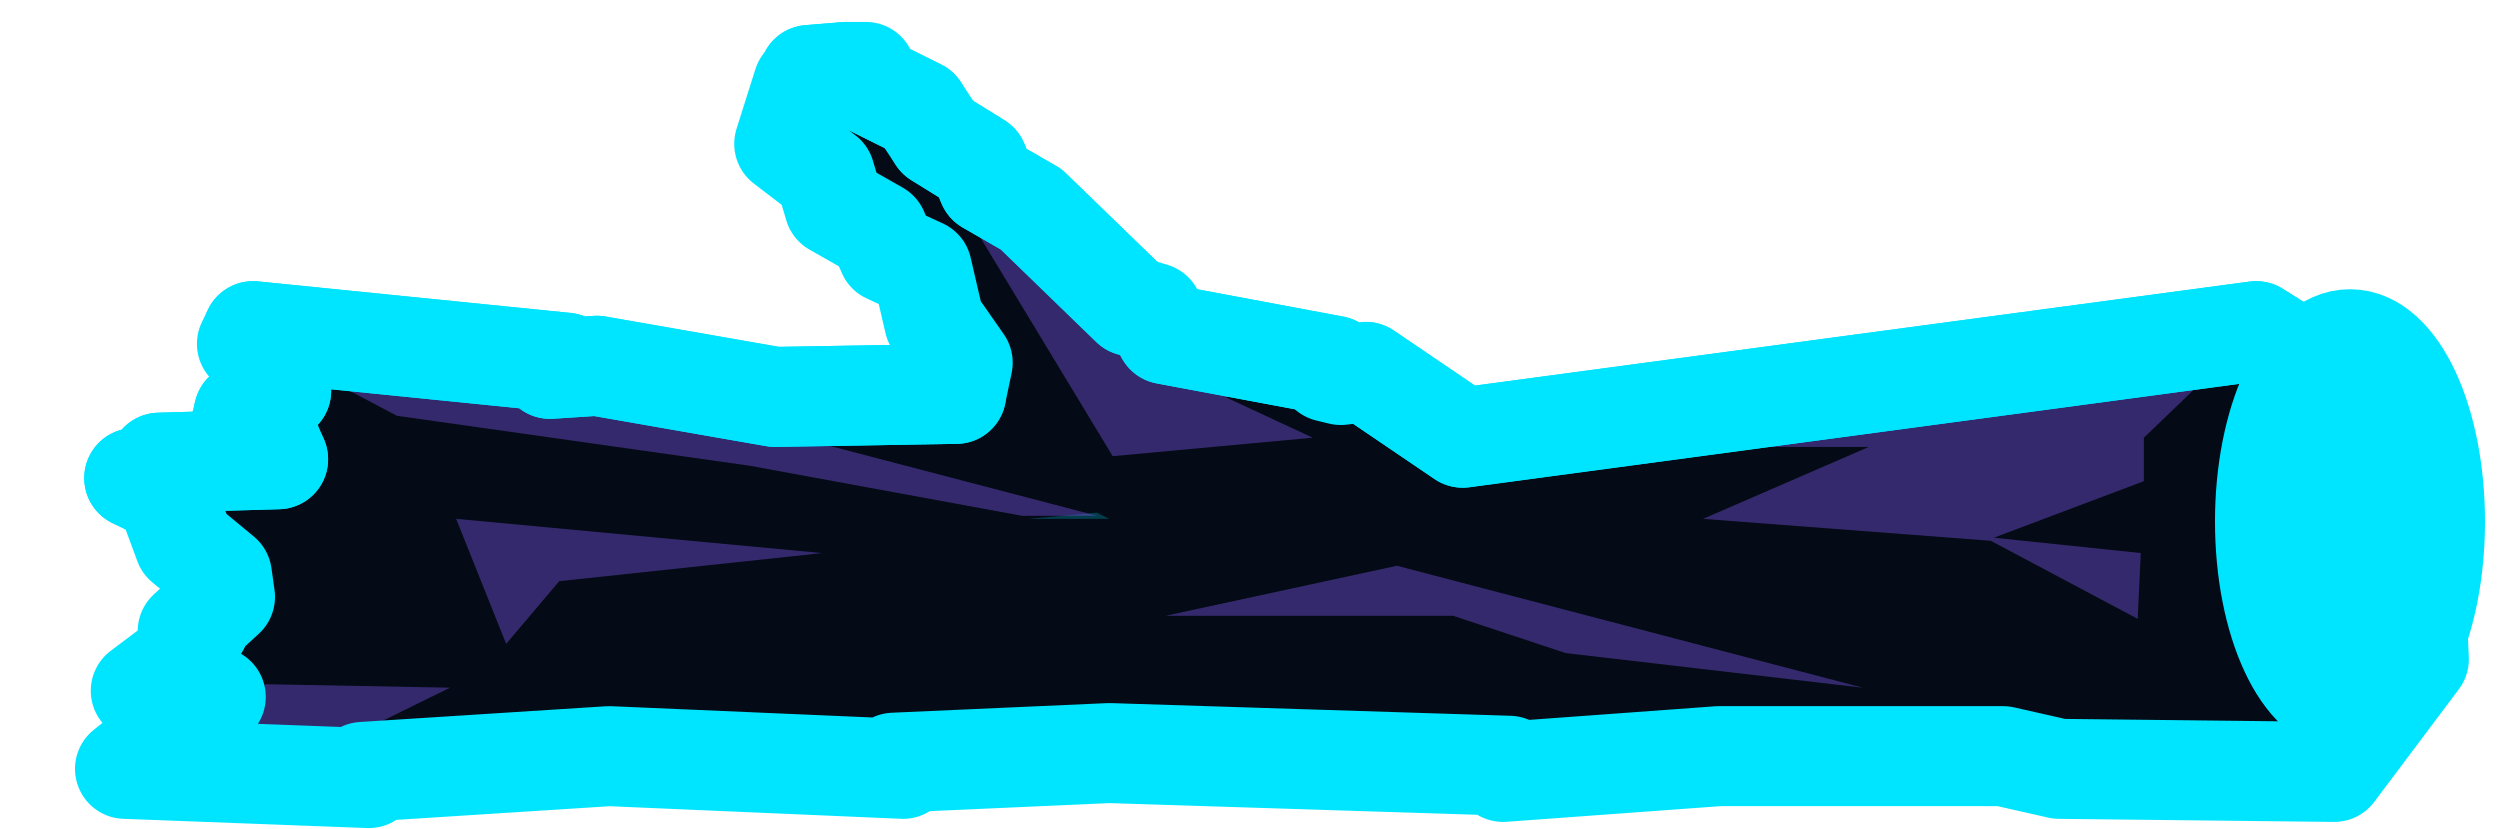
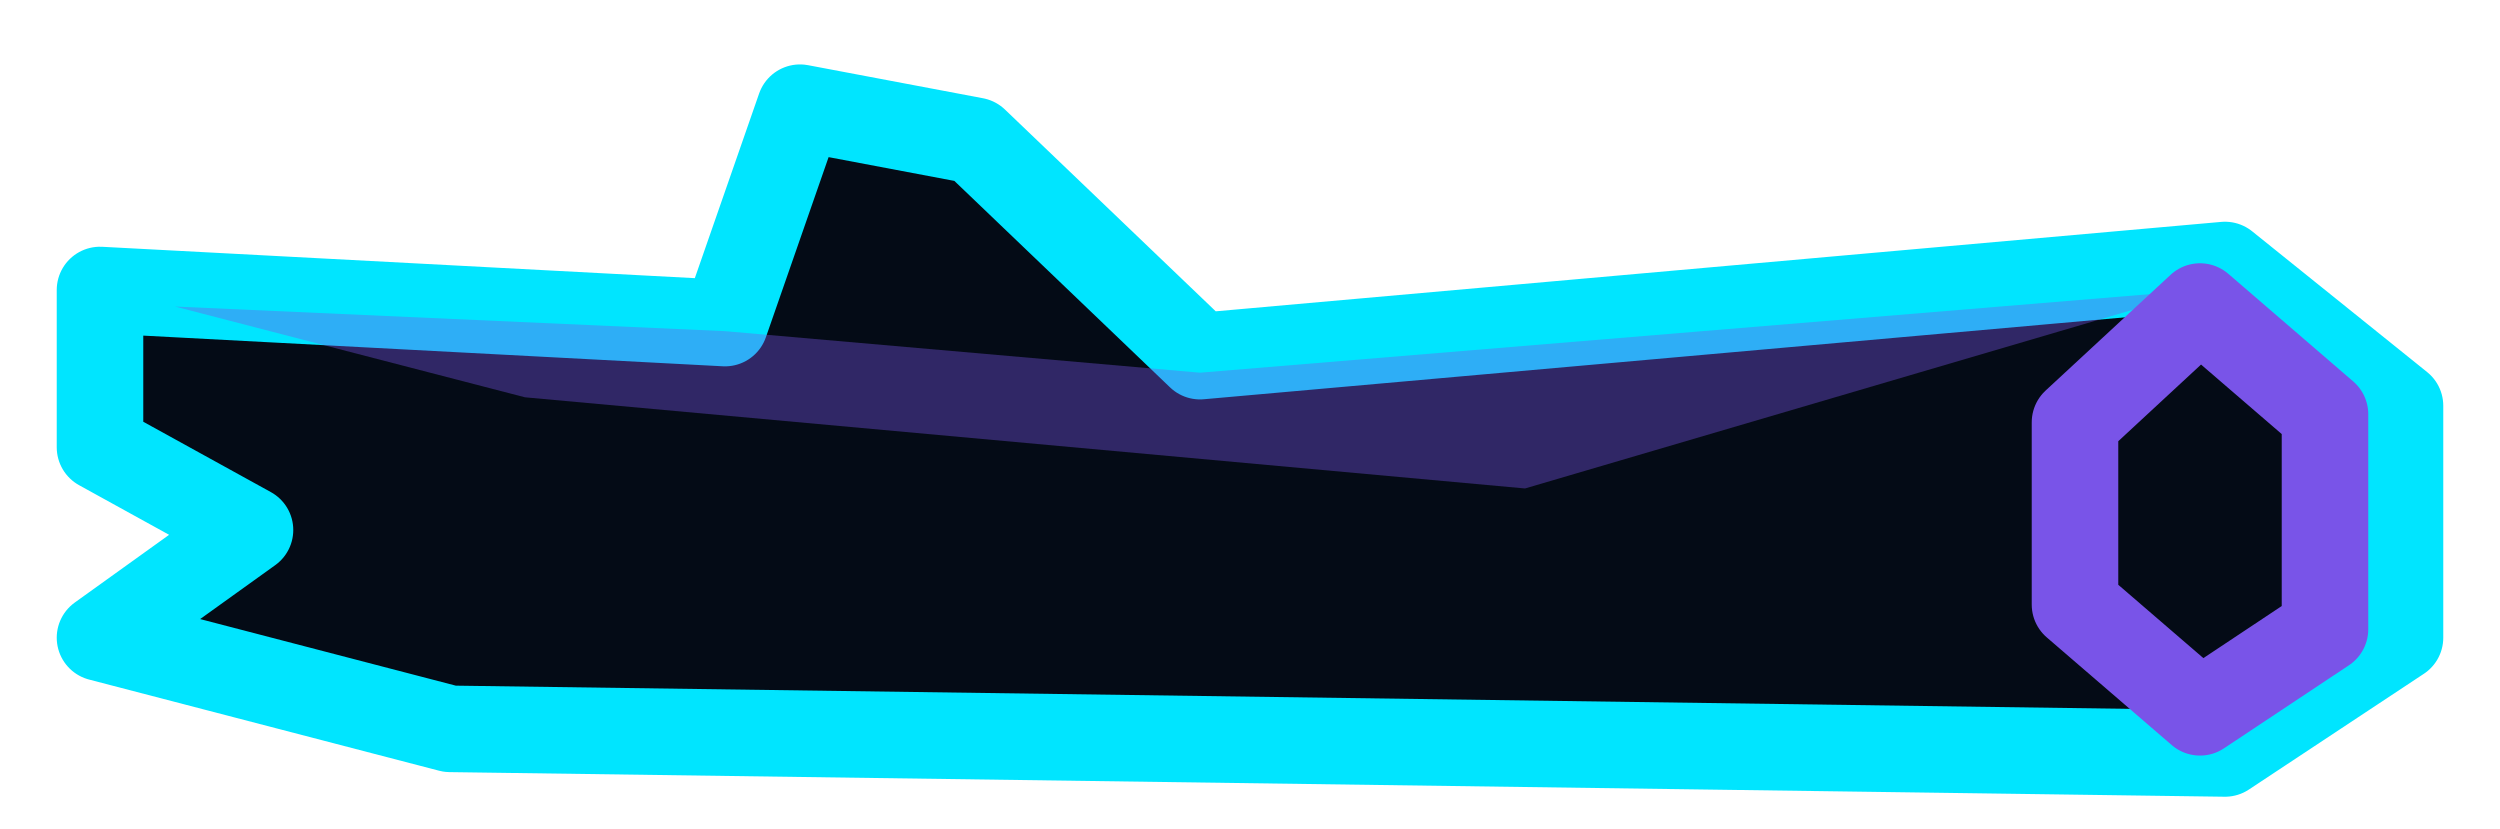
<svg xmlns="http://www.w3.org/2000/svg" width="65" height="21.53" viewBox="0 0 65 21.53">
-   <path fill="#040b16" fill-rule="evenodd" d="M22.02,1.87 22.51,1.87 22.26,2.03 23.89,2.84 24.38,3.58 25.43,4.23 25.68,4.79 26.81,5.44 29.41,7.96 29.98,8.13 30.31,8.69 34.69,9.51 34.53,9.67 34.86,9.75 35.51,9.67 38.03,11.38 58.66,8.61 61.91,10.64 62.56,13.89 62.73,13.41 62.89,17.14 60.69,20.07 53.54,19.99 52.08,19.66 44.69,19.66 39.08,20.07 39.24,19.91 28.84,19.58 23.24,19.83 23.48,19.99 15.84,19.66 9.43,20.07 9.59,20.23 3.25,19.99 5.61,18.12 4.23,18.2 3.66,17.96 4.63,17.23 5.2,16.25 4.88,16.41 5.85,15.52 5.77,14.95 4.79,14.14 4.31,12.84 3.49,12.43 4.79,12.19 4.14,12.03 7.23,11.94 6.99,11.38 6.26,11.05 6.34,10.73 7.31,10.16 7.15,9.43 6.42,8.94 6.58,8.61 14.71,9.43 14.3,9.59 15.52,9.51 20.15,10.32 24.86,10.24 25.03,9.43 24.29,8.37 23.97,6.99 23.08,6.58 22.83,6.01 21.69,5.36 21.45,4.55 20.39,3.74 20.88,2.19 21.21,2.36 21.04,2.11 21.61,2.11 21.04,1.95Z" />
-   <path fill="#00e5ff" fill-opacity="0.23" fill-rule="evenodd" d="M28.52,13.33 28.84,13.49 26.73,13.49ZM58.83,14.87 59.15,15.03 59.15,15.36 58.58,15.19Z" />
-   <path fill="#7954e8" fill-opacity="0.42" fill-rule="evenodd" d="M23.64,3.49 29.74,9.18 30.23,9.26 30.06,9.43 30.47,9.83 31.53,10.08 32.09,9.67 34.61,10.16 31.85,10.32 34.13,11.38 28.93,11.86 24.21,4.06ZM7.23,9.18 20.64,10.97 22.59,10.73 21.37,11.54 28.52,13.41 26.57,13.41 19.5,12.11 10.32,10.81ZM57.28,9.34 57.77,9.43 55.74,11.38 55.74,12.51 51.84,13.98 55.66,14.38 55.58,16.09 51.76,14.06 44.28,13.49 48.59,11.62 41.36,11.62ZM11.86,13.49 21.37,14.38 14.54,15.11 13.16,16.74ZM36.32,14.71 48.43,17.88 40.71,16.98 37.78,16.01 30.31,16.01ZM6.91,17.79 11.7,17.88 6.91,20.23 3.25,19.99Z" />
-   <defs>
-     <clipPath id="body">
-       <path fill-rule="evenodd" d="M22.02,1.87 22.51,1.87 22.26,2.03 23.89,2.84 24.38,3.58 25.43,4.23 25.68,4.79 26.81,5.44 29.41,7.96 29.98,8.13 30.31,8.69 34.69,9.51 34.53,9.67 34.86,9.75 35.51,9.67 38.03,11.38 58.66,8.61 61.91,10.64 62.56,13.89 62.73,13.41 62.89,17.14 60.69,20.07 53.54,19.99 52.08,19.66 44.69,19.66 39.08,20.07 39.24,19.91 28.84,19.58 23.24,19.83 23.48,19.99 15.84,19.66 9.43,20.07 9.59,20.23 3.25,19.99 5.61,18.12 4.23,18.2 3.66,17.96 4.63,17.23 5.2,16.25 4.88,16.41 5.85,15.52 5.77,14.95 4.79,14.14 4.31,12.84 3.49,12.43 4.79,12.19 4.14,12.03 7.23,11.94 6.99,11.38 6.26,11.05 6.34,10.73 7.31,10.16 7.15,9.43 6.42,8.94 6.58,8.61 14.71,9.43 14.3,9.59 15.52,9.51 20.15,10.32 24.86,10.24 25.03,9.43 24.29,8.37 23.97,6.99 23.08,6.58 22.83,6.01 21.69,5.36 21.45,4.55 20.39,3.74 20.88,2.19 21.21,2.36 21.04,2.11 21.61,2.11 21.04,1.95Z" />
-     </clipPath>
-   </defs>
-   <path fill="#00e5ff" fill-opacity="0.22" clip-path="url(#body)" d="M22.26,2.03 23.89,2.84 23.08,2.76ZM24.38,3.58 25.43,4.23 24.9,4.23ZM25.68,4.79 26.81,5.44 26.24,5.44ZM26.81,5.44 29.41,7.96 28.11,7.17ZM30.31,8.69 34.69,9.51 32.5,9.89ZM35.51,9.67 38.03,11.38 36.77,10.98ZM38.03,11.38 58.66,8.61 48.34,11.13ZM58.66,8.61 61.91,10.64 60.29,10.21ZM3.49,12.43 4.79,12.19 4.14,12.63ZM4.14,12.03 7.23,11.94 5.69,12.54ZM6.34,10.73 7.31,10.16 6.83,10.77ZM6.58,8.61 14.71,9.43 10.64,10.16ZM14.3,9.59 15.52,9.51 14.91,9.87ZM15.52,9.51 20.15,10.32 17.83,10.75ZM20.15,10.32 24.86,10.24 22.51,11.13ZM21.04,1.95 22.02,1.87 21.53,2.23Z" />
-   <g fill="none" stroke="#00e5ff" stroke-width="2.6" stroke-linecap="round" stroke-linejoin="round">
-     <path d="M22.02,1.87 22.51,1.87 22.26,2.03 23.89,2.84 24.38,3.58 25.43,4.23 25.68,4.79 26.81,5.44 29.41,7.96 29.98,8.13 30.31,8.69 34.69,9.51 34.53,9.67 34.86,9.75 35.51,9.67 38.03,11.38 58.66,8.61 61.91,10.64 62.56,13.89 62.73,13.41 62.89,17.14 60.69,20.07 53.54,19.99 52.08,19.66 44.69,19.66 39.08,20.07 39.24,19.91 28.84,19.58 23.24,19.83 23.48,19.99 15.84,19.66 9.43,20.07 9.59,20.23 3.25,19.99 5.61,18.12 4.23,18.2 3.66,17.96 4.63,17.23 5.2,16.25 4.88,16.41 5.85,15.52 5.77,14.95 4.79,14.14 4.31,12.84 3.49,12.43 4.79,12.19 4.14,12.03 7.23,11.94 6.99,11.38 6.26,11.05 6.34,10.73 7.31,10.16 7.15,9.43 6.42,8.94 6.58,8.61 14.71,9.43 14.3,9.59 15.52,9.51 20.15,10.32 24.86,10.24 25.03,9.43 24.29,8.37 23.97,6.99 23.08,6.58 22.83,6.01 21.69,5.36 21.45,4.55 20.39,3.74 20.88,2.19 21.21,2.36 21.04,2.11 21.61,2.11 21.04,1.95Z" />
-     <ellipse cx="61.1" cy="13.56" rx="2.21" ry="4.74" />
-     <ellipse cx="61.1" cy="13.56" rx="1.11" ry="2.58" />
-   </g>
-   <path fill="none" stroke="#00e5ff" stroke-width="2.6" stroke-linecap="round" d="M22.26,2.03 23.89,2.84M24.38,3.58 25.43,4.23M25.68,4.79 26.81,5.44M26.81,5.44 29.41,7.96M30.31,8.69 34.69,9.51M35.51,9.67 38.03,11.38M38.03,11.38 58.66,8.61M58.66,8.61 61.91,10.64M3.49,12.43 4.79,12.19M4.14,12.03 7.23,11.94M6.34,10.73 7.31,10.16M6.58,8.61 14.71,9.43M14.3,9.59 15.52,9.51M15.52,9.51 20.15,10.32M20.15,10.32 24.86,10.24M21.04,1.95 22.02,1.87" />
+   <path fill="#040b16" stroke="#00e5ff" stroke-width="2.25" stroke-linejoin="round" stroke-linecap="round" d="M2.60,7.54 18.85,8.40 20.80,2.80 25.35,3.66 31.20,9.26 57.85,6.89 62.40,10.55 62.40,16.58 57.85,19.59 11.70,18.95 2.60,16.58 6.50,13.78 2.60,11.63Z" />
+   <path fill="#7954e8" fill-opacity="0.38" d="M4.55,7.97 18.85,8.61 31.20,9.69 57.20,7.54 39.65,12.70 13.65,10.33Z" />
+   <path fill="none" stroke="#7954e8" stroke-width="2.25" stroke-linejoin="round" stroke-linecap="round" d="M57.20,7.97 60.45,10.77 60.45,16.36 57.20,18.52 53.95,15.72 53.95,10.98Z" />
</svg>
